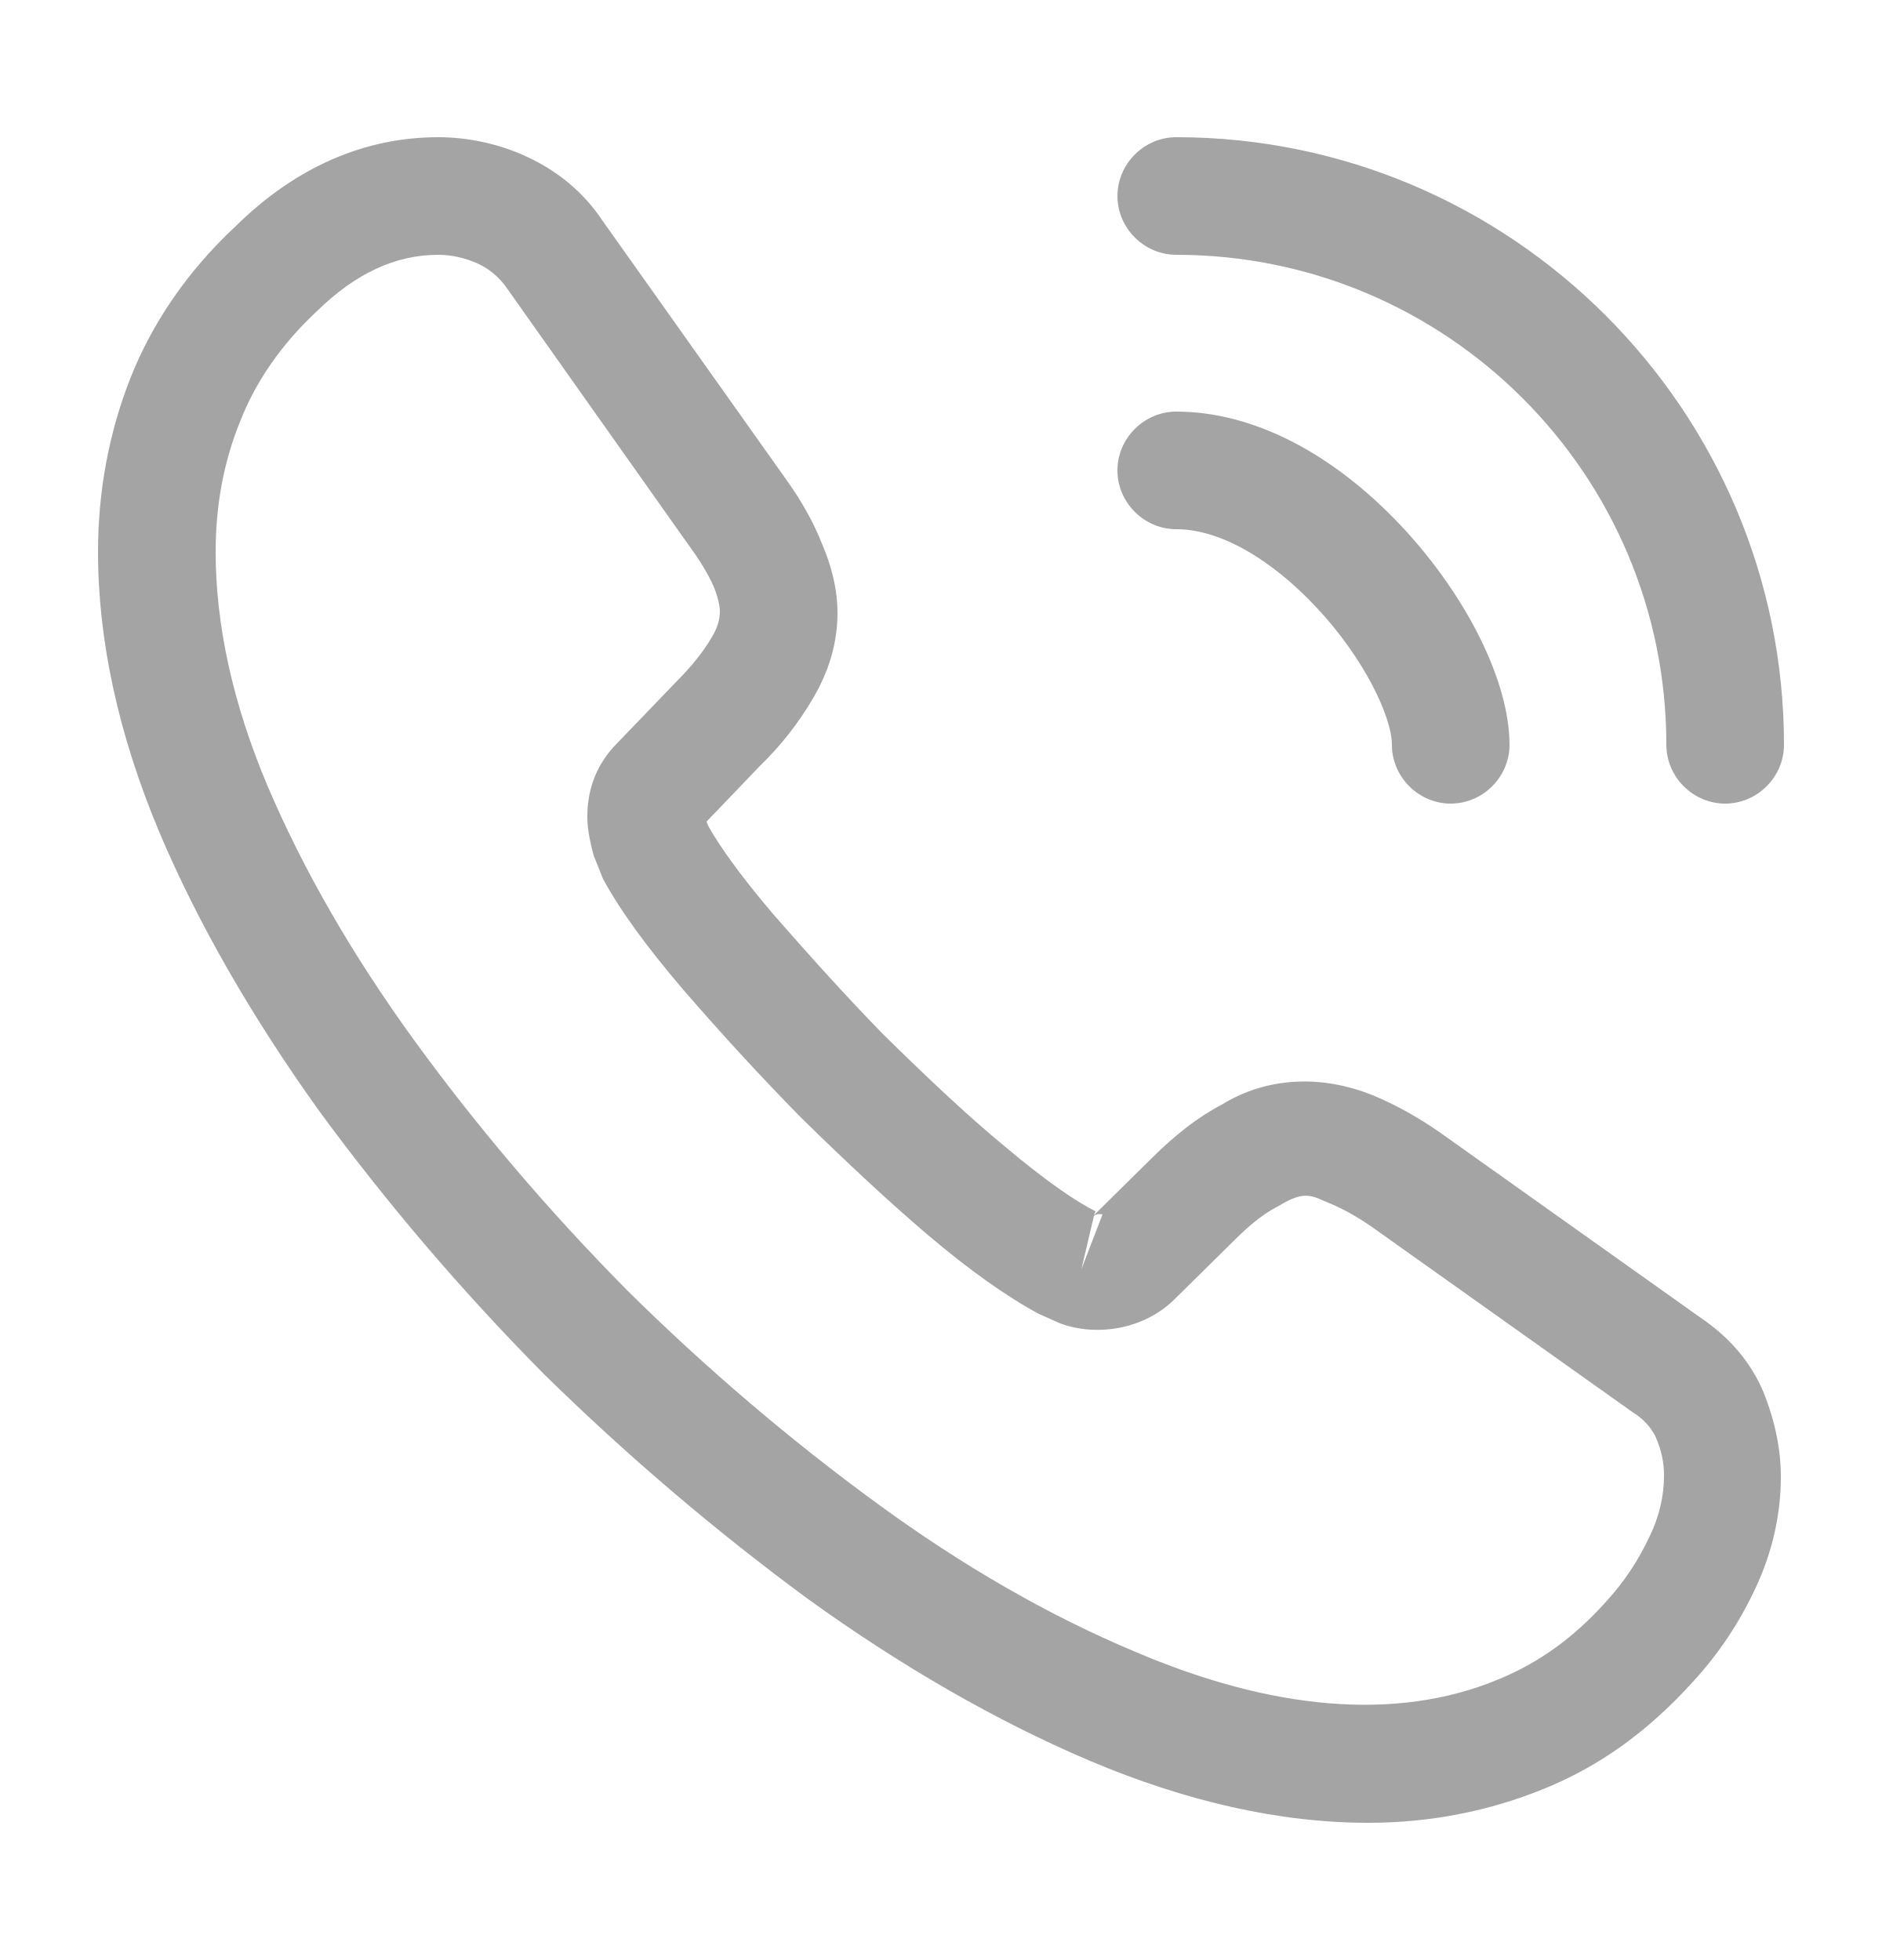
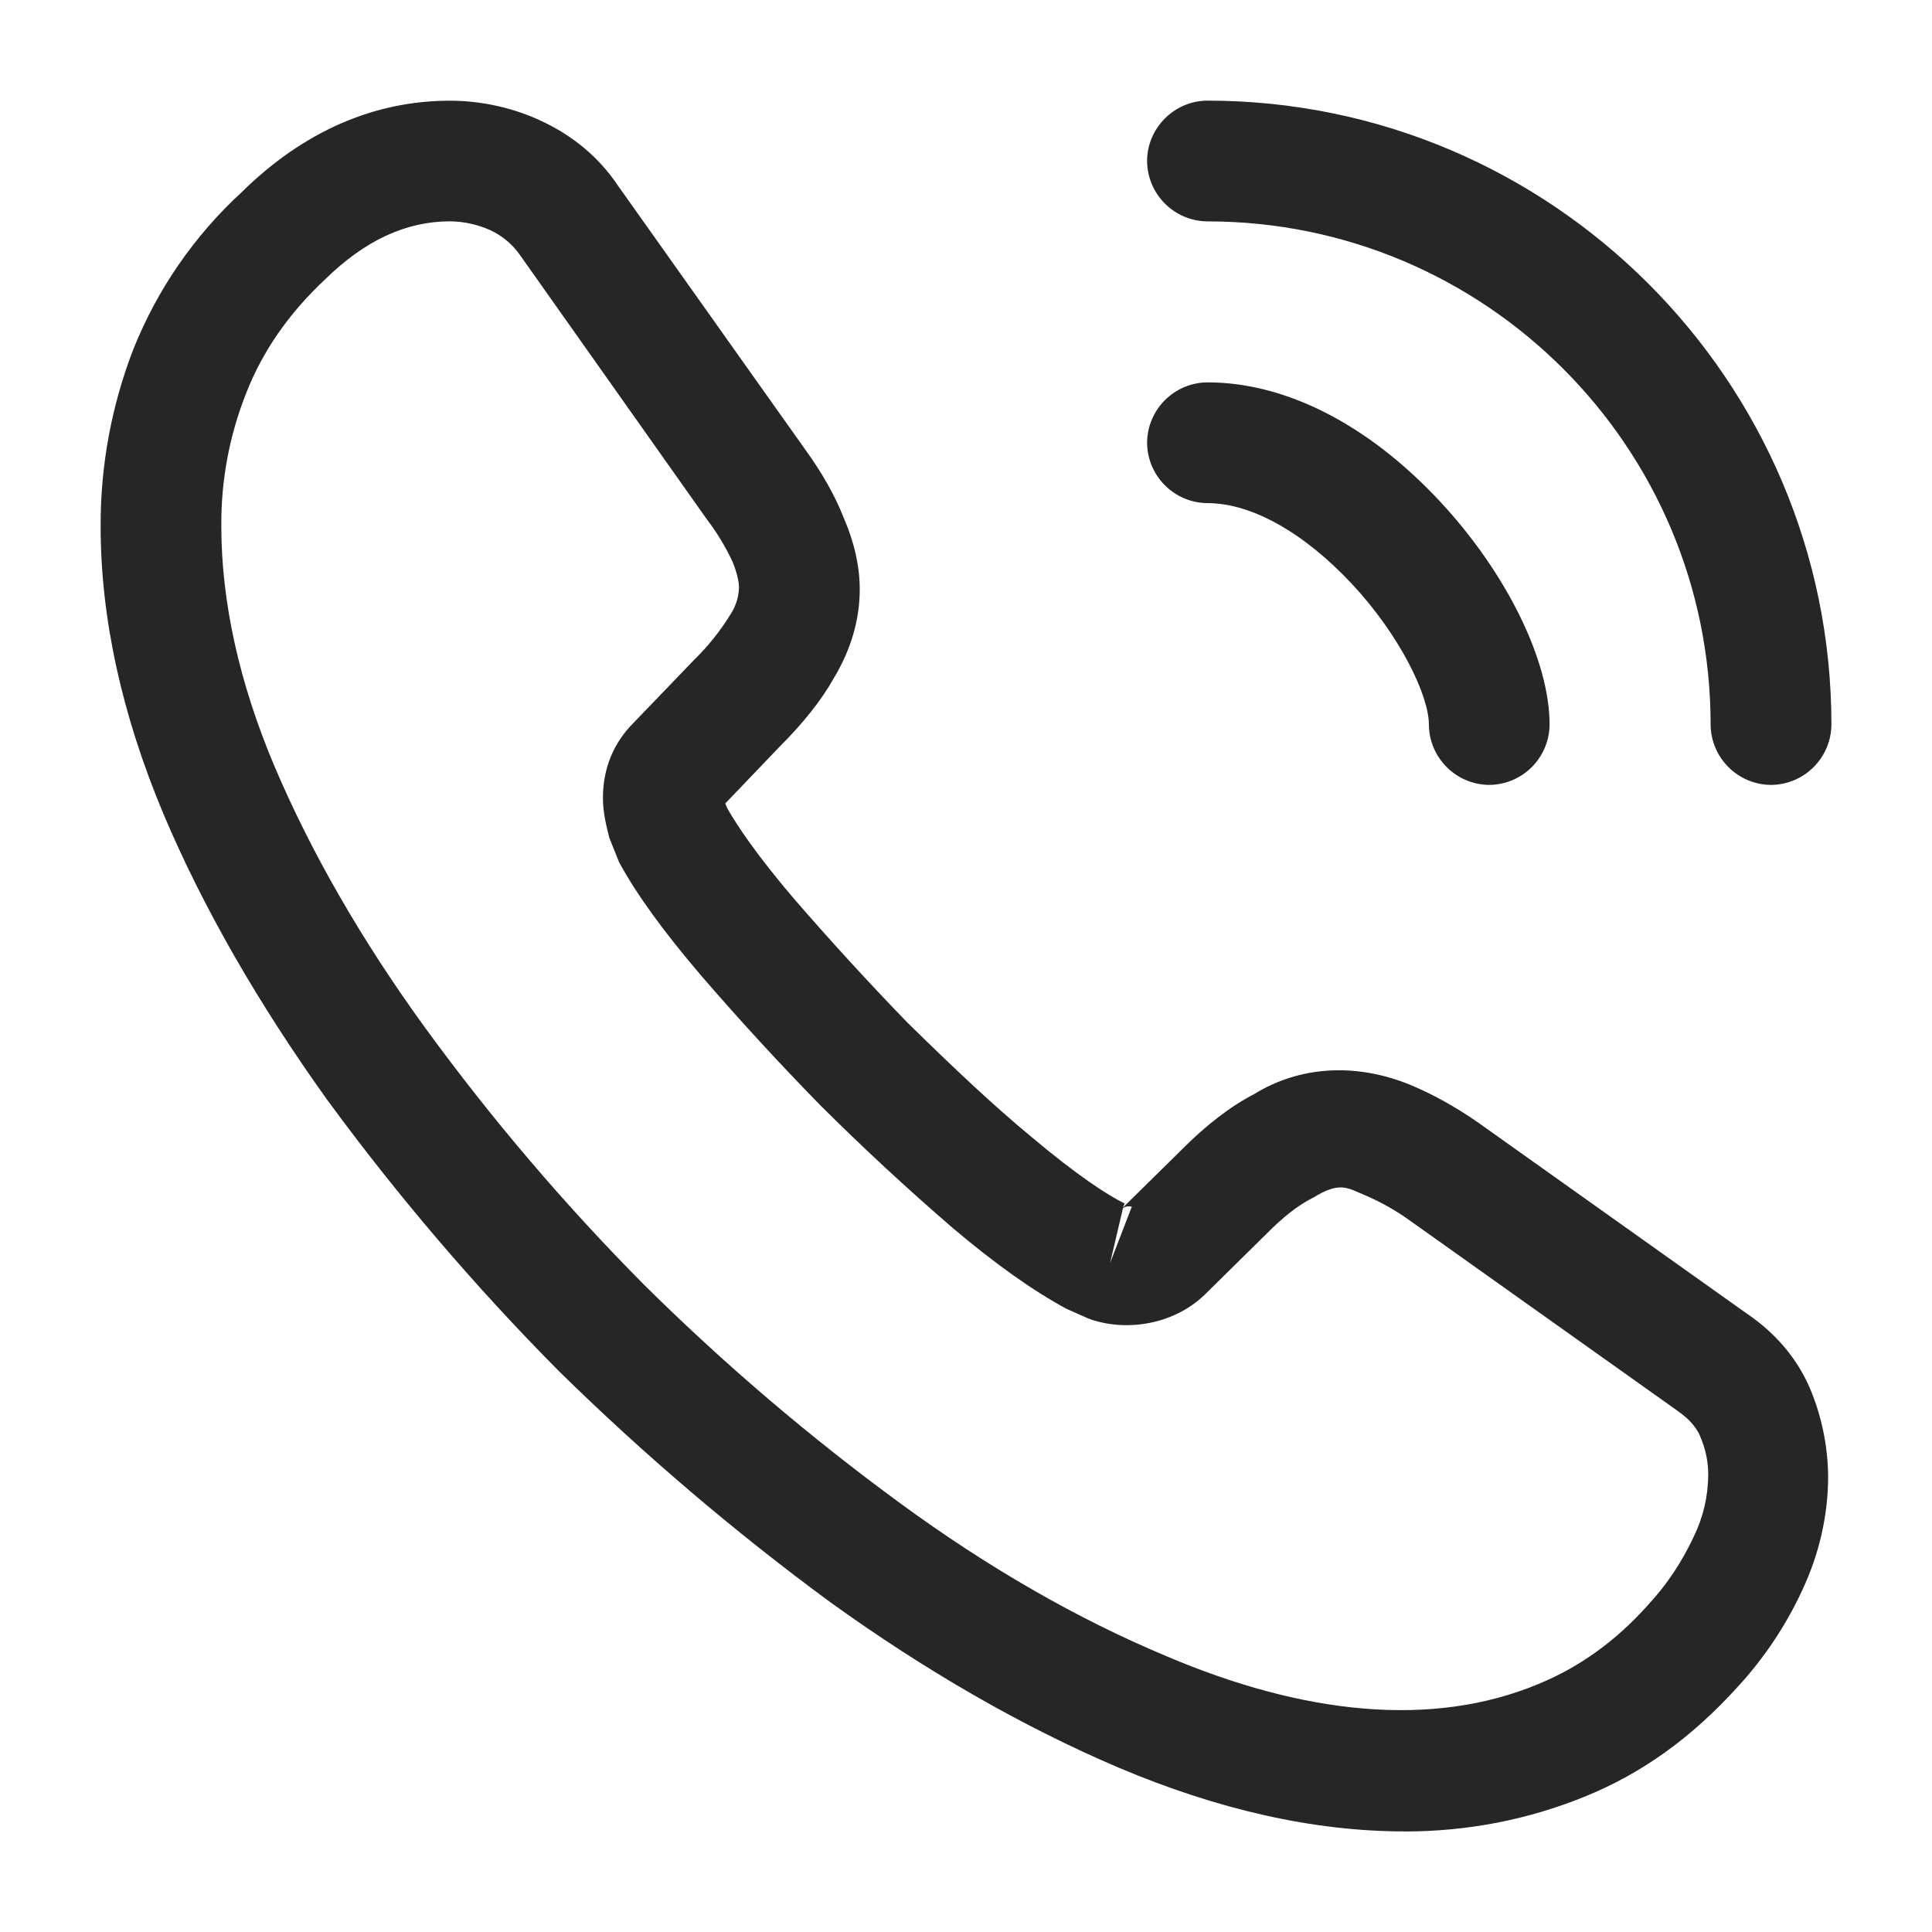
- <svg xmlns="http://www.w3.org/2000/svg" width="24" height="25" fill="none">
-   <path d="M17.45 23.25c-1.13 0-2.32-.27-3.55-.79-1.2-.51-2.41-1.21-3.59-2.06-1.17-.86-2.3-1.82-3.37-2.87-1.06-1.07-2.02-2.2-2.87-3.36-.86-1.2-1.55-2.4-2.04-3.56-.52-1.24-.78-2.44-.78-3.57 0-.78.14-1.52.41-2.21.28-.71.73-1.37 1.34-1.94.77-.76 1.65-1.14 2.59-1.14.39 0 .79.09 1.13.25.39.18.72.45.96.81L10 6.08c.21.29.37.57.48.85.13.3.2.6.2.89 0 .38-.11.75-.32 1.1a4 4 0 01-.67.85l-.68.71c.01.03.02.05.03.07.12.21.36.57.82 1.11.49.56.95 1.07 1.41 1.54.59.58 1.08 1.04 1.54 1.42.57.48.94.72 1.16.83l-.02.05.73-.72c.31-.31.61-.54.9-.69.55-.34 1.25-.4 1.95-.11.26.11.54.26.84.47l3.32 2.36c.37.25.64.57.8.95.15.38.22.73.22 1.08 0 .48-.11.96-.32 1.41-.21.45-.47.84-.8 1.2-.57.63-1.19 1.08-1.91 1.37-.69.28-1.44.43-2.23.43zm-11.86-20c-.55 0-1.06.24-1.55.72-.46.43-.78.9-.98 1.41-.21.52-.31 1.07-.31 1.66 0 .93.22 1.94.66 2.98.45 1.06 1.08 2.16 1.88 3.26.8 1.1 1.71 2.17 2.71 3.18 1 .99 2.08 1.91 3.19 2.72 1.08.79 2.19 1.43 3.29 1.89 1.71.73 3.31.9 4.63.35.51-.21.96-.53 1.37-.99.23-.25.41-.52.56-.84.12-.25.18-.51.18-.77 0-.16-.03-.32-.11-.5a.757.757 0 00-.28-.3l-3.32-2.36c-.2-.14-.38-.24-.55-.31-.22-.09-.31-.18-.65.03-.2.1-.38.25-.58.45l-.76.75c-.39.38-.99.47-1.45.3l-.27-.12c-.41-.22-.89-.56-1.42-1.01-.48-.41-1-.89-1.63-1.51-.49-.5-.98-1.03-1.49-1.62-.47-.55-.81-1.02-1.02-1.41l-.12-.3c-.06-.23-.08-.36-.08-.5 0-.36.13-.68.38-.93l.75-.78c.2-.2.35-.39.45-.56.08-.13.11-.24.11-.34 0-.08-.03-.2-.08-.32-.07-.16-.18-.34-.32-.53L6.46 3.67a.922.922 0 00-.37-.31c-.16-.07-.33-.11-.5-.11zm8.36 12.26l-.16.68.27-.7c-.05-.01-.09 0-.11.02zm4.55-5.26c-.41 0-.75-.34-.75-.75 0-.36-.36-1.11-.96-1.75-.59-.63-1.24-1-1.79-1-.41 0-.75-.34-.75-.75s.34-.75.75-.75c.97 0 1.99.52 2.88 1.47.83.89 1.37 1.98 1.37 2.78 0 .41-.34.75-.75.75zm3.5 0c-.41 0-.75-.34-.75-.75 0-3.45-2.8-6.25-6.25-6.25-.41 0-.75-.34-.75-.75s.34-.75.75-.75c4.27 0 7.75 3.48 7.75 7.75 0 .41-.34.75-.75.75z" fill="#A4A4A4" />
+ <svg xmlns="http://www.w3.org/2000/svg" width="34" height="34" fill="none">
+   <path d="M24.72 32.23c-1.6 0-3.286-.383-5.028-1.12-1.7-.723-3.415-1.714-5.086-2.918a44.215 44.215 0 01-4.774-4.066 42.333 42.333 0 01-4.066-4.76c-1.219-1.7-2.196-3.4-2.89-5.043-.737-1.757-1.105-3.457-1.105-5.058a8.54 8.54 0 01.58-3.13 7.566 7.566 0 011.899-2.75C5.34 2.31 6.587 1.772 7.92 1.772c.552 0 1.118.127 1.6.354.552.255 1.02.638 1.36 1.148l3.287 4.632c.297.41.524.808.68 1.204.184.425.283.85.283 1.261 0 .538-.156 1.063-.453 1.558-.213.383-.539.794-.95 1.204l-.963 1.006a.61.61 0 00.043.1c.17.297.51.807 1.161 1.572a53.09 53.09 0 001.998 2.182c.836.821 1.53 1.473 2.181 2.011.808.68 1.332 1.02 1.644 1.176l-.029.071 1.035-1.02c.439-.44.864-.765 1.275-.977.779-.482 1.77-.567 2.762-.156.368.155.765.368 1.19.665l4.703 3.344c.525.354.907.807 1.134 1.346a4.1 4.1 0 01.311 1.53c0 .68-.155 1.36-.453 1.997a6.598 6.598 0 01-1.133 1.7c-.808.893-1.686 1.53-2.706 1.941-.978.397-2.04.61-3.16.61zM7.92 3.895c-.78 0-1.503.34-2.197 1.02-.651.609-1.105 1.275-1.388 1.997a6.198 6.198 0 00-.44 2.352c0 1.317.312 2.748.936 4.222.637 1.501 1.53 3.06 2.663 4.618a39.181 39.181 0 003.84 4.505 39.882 39.882 0 004.518 3.853c1.53 1.12 3.103 2.026 4.661 2.678 2.423 1.034 4.69 1.275 6.56.496.722-.298 1.36-.751 1.94-1.403.326-.354.581-.737.794-1.19a2.51 2.51 0 00.255-1.09c0-.227-.043-.454-.156-.709-.043-.085-.128-.24-.397-.425l-4.703-3.343a4.068 4.068 0 00-.78-.44c-.311-.127-.439-.255-.92.043-.284.142-.539.354-.822.638l-1.077 1.062c-.552.538-1.402.666-2.054.425l-.382-.17c-.581-.312-1.261-.793-2.012-1.43a44.38 44.38 0 01-2.31-2.14 49.472 49.472 0 01-2.11-2.295c-.666-.78-1.147-1.445-1.445-1.998l-.17-.425c-.085-.325-.113-.51-.113-.708 0-.51.184-.963.538-1.317l1.063-1.105a4.14 4.14 0 00.637-.794.909.909 0 00.156-.481c0-.114-.043-.284-.113-.454a4.068 4.068 0 00-.454-.75L9.152 4.49a1.306 1.306 0 00-.525-.44 1.774 1.774 0 00-.708-.155zm11.842 17.368l-.226.963.382-.991c-.07-.014-.127 0-.156.028zm6.446-7.45a1.07 1.07 0 01-1.062-1.063c0-.51-.51-1.572-1.36-2.48-.836-.892-1.757-1.416-2.536-1.416a1.07 1.07 0 01-1.063-1.062 1.07 1.07 0 011.063-1.063c1.374 0 2.82.737 4.08 2.083 1.176 1.26 1.94 2.805 1.94 3.938a1.07 1.07 0 01-1.062 1.063zm4.959 0a1.07 1.07 0 01-1.063-1.063c0-4.887-3.966-8.854-8.854-8.854a1.07 1.07 0 01-1.063-1.063c0-.58.482-1.062 1.063-1.062 6.05 0 10.98 4.93 10.98 10.979a1.07 1.07 0 01-1.063 1.063z" fill="#262626" />
</svg>
